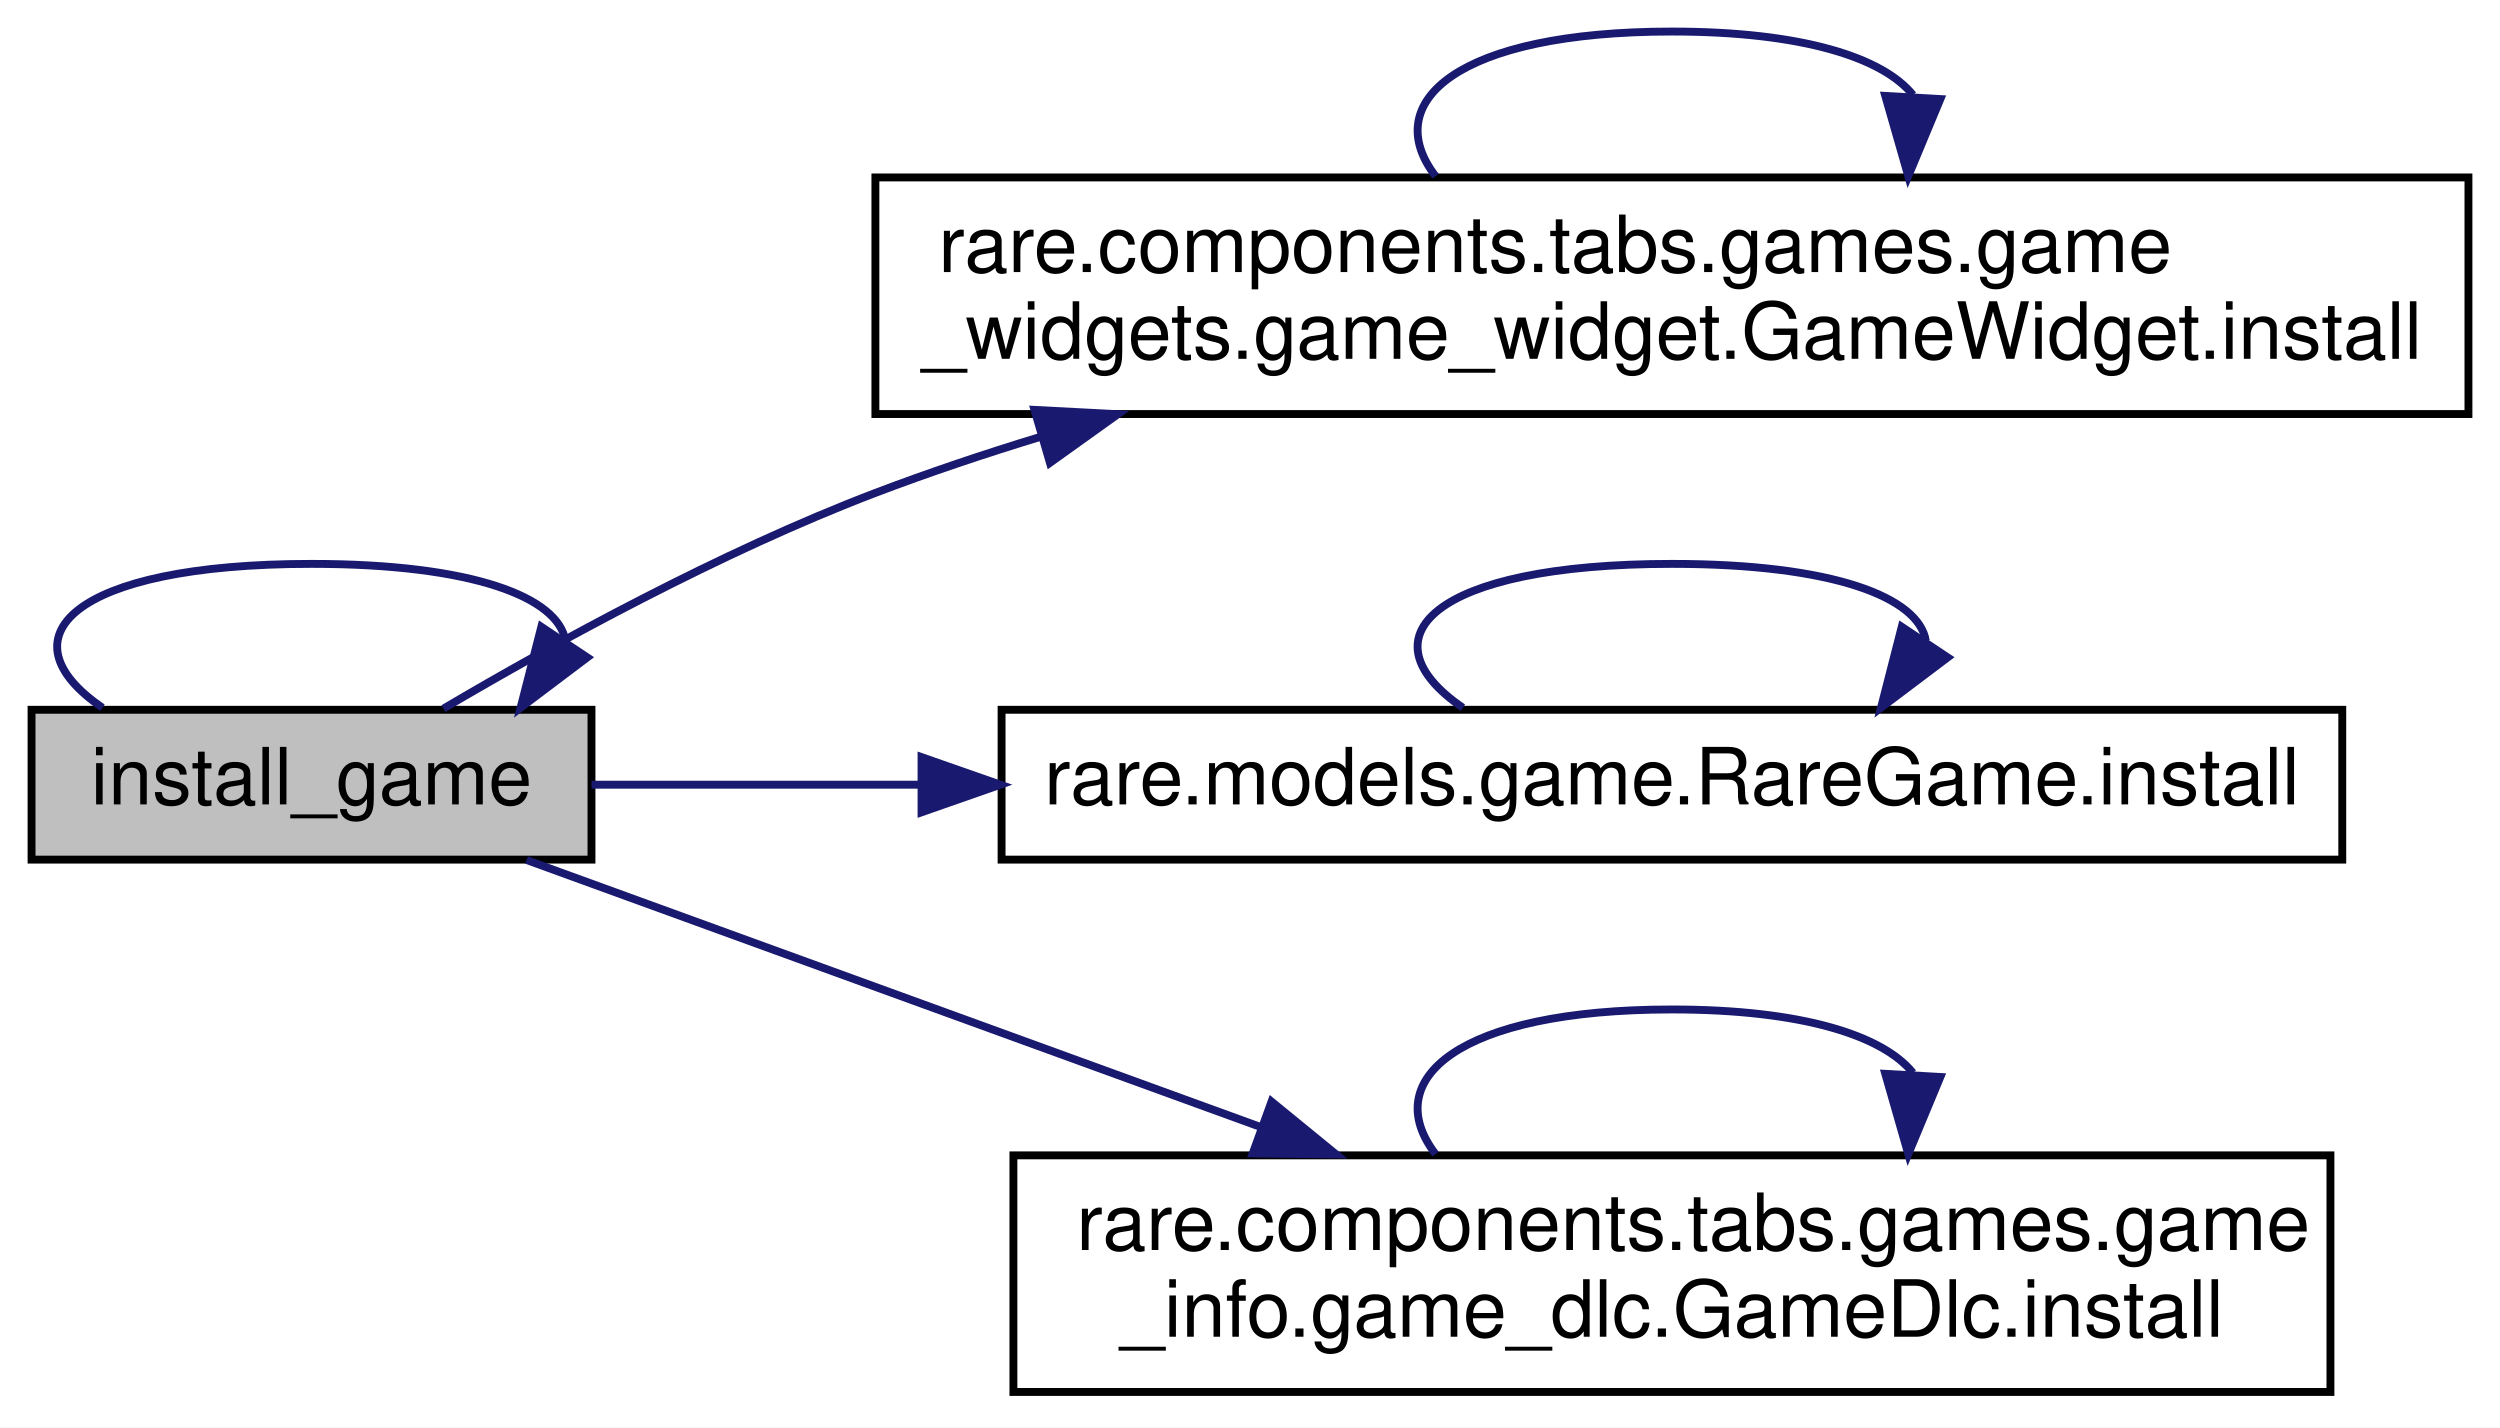
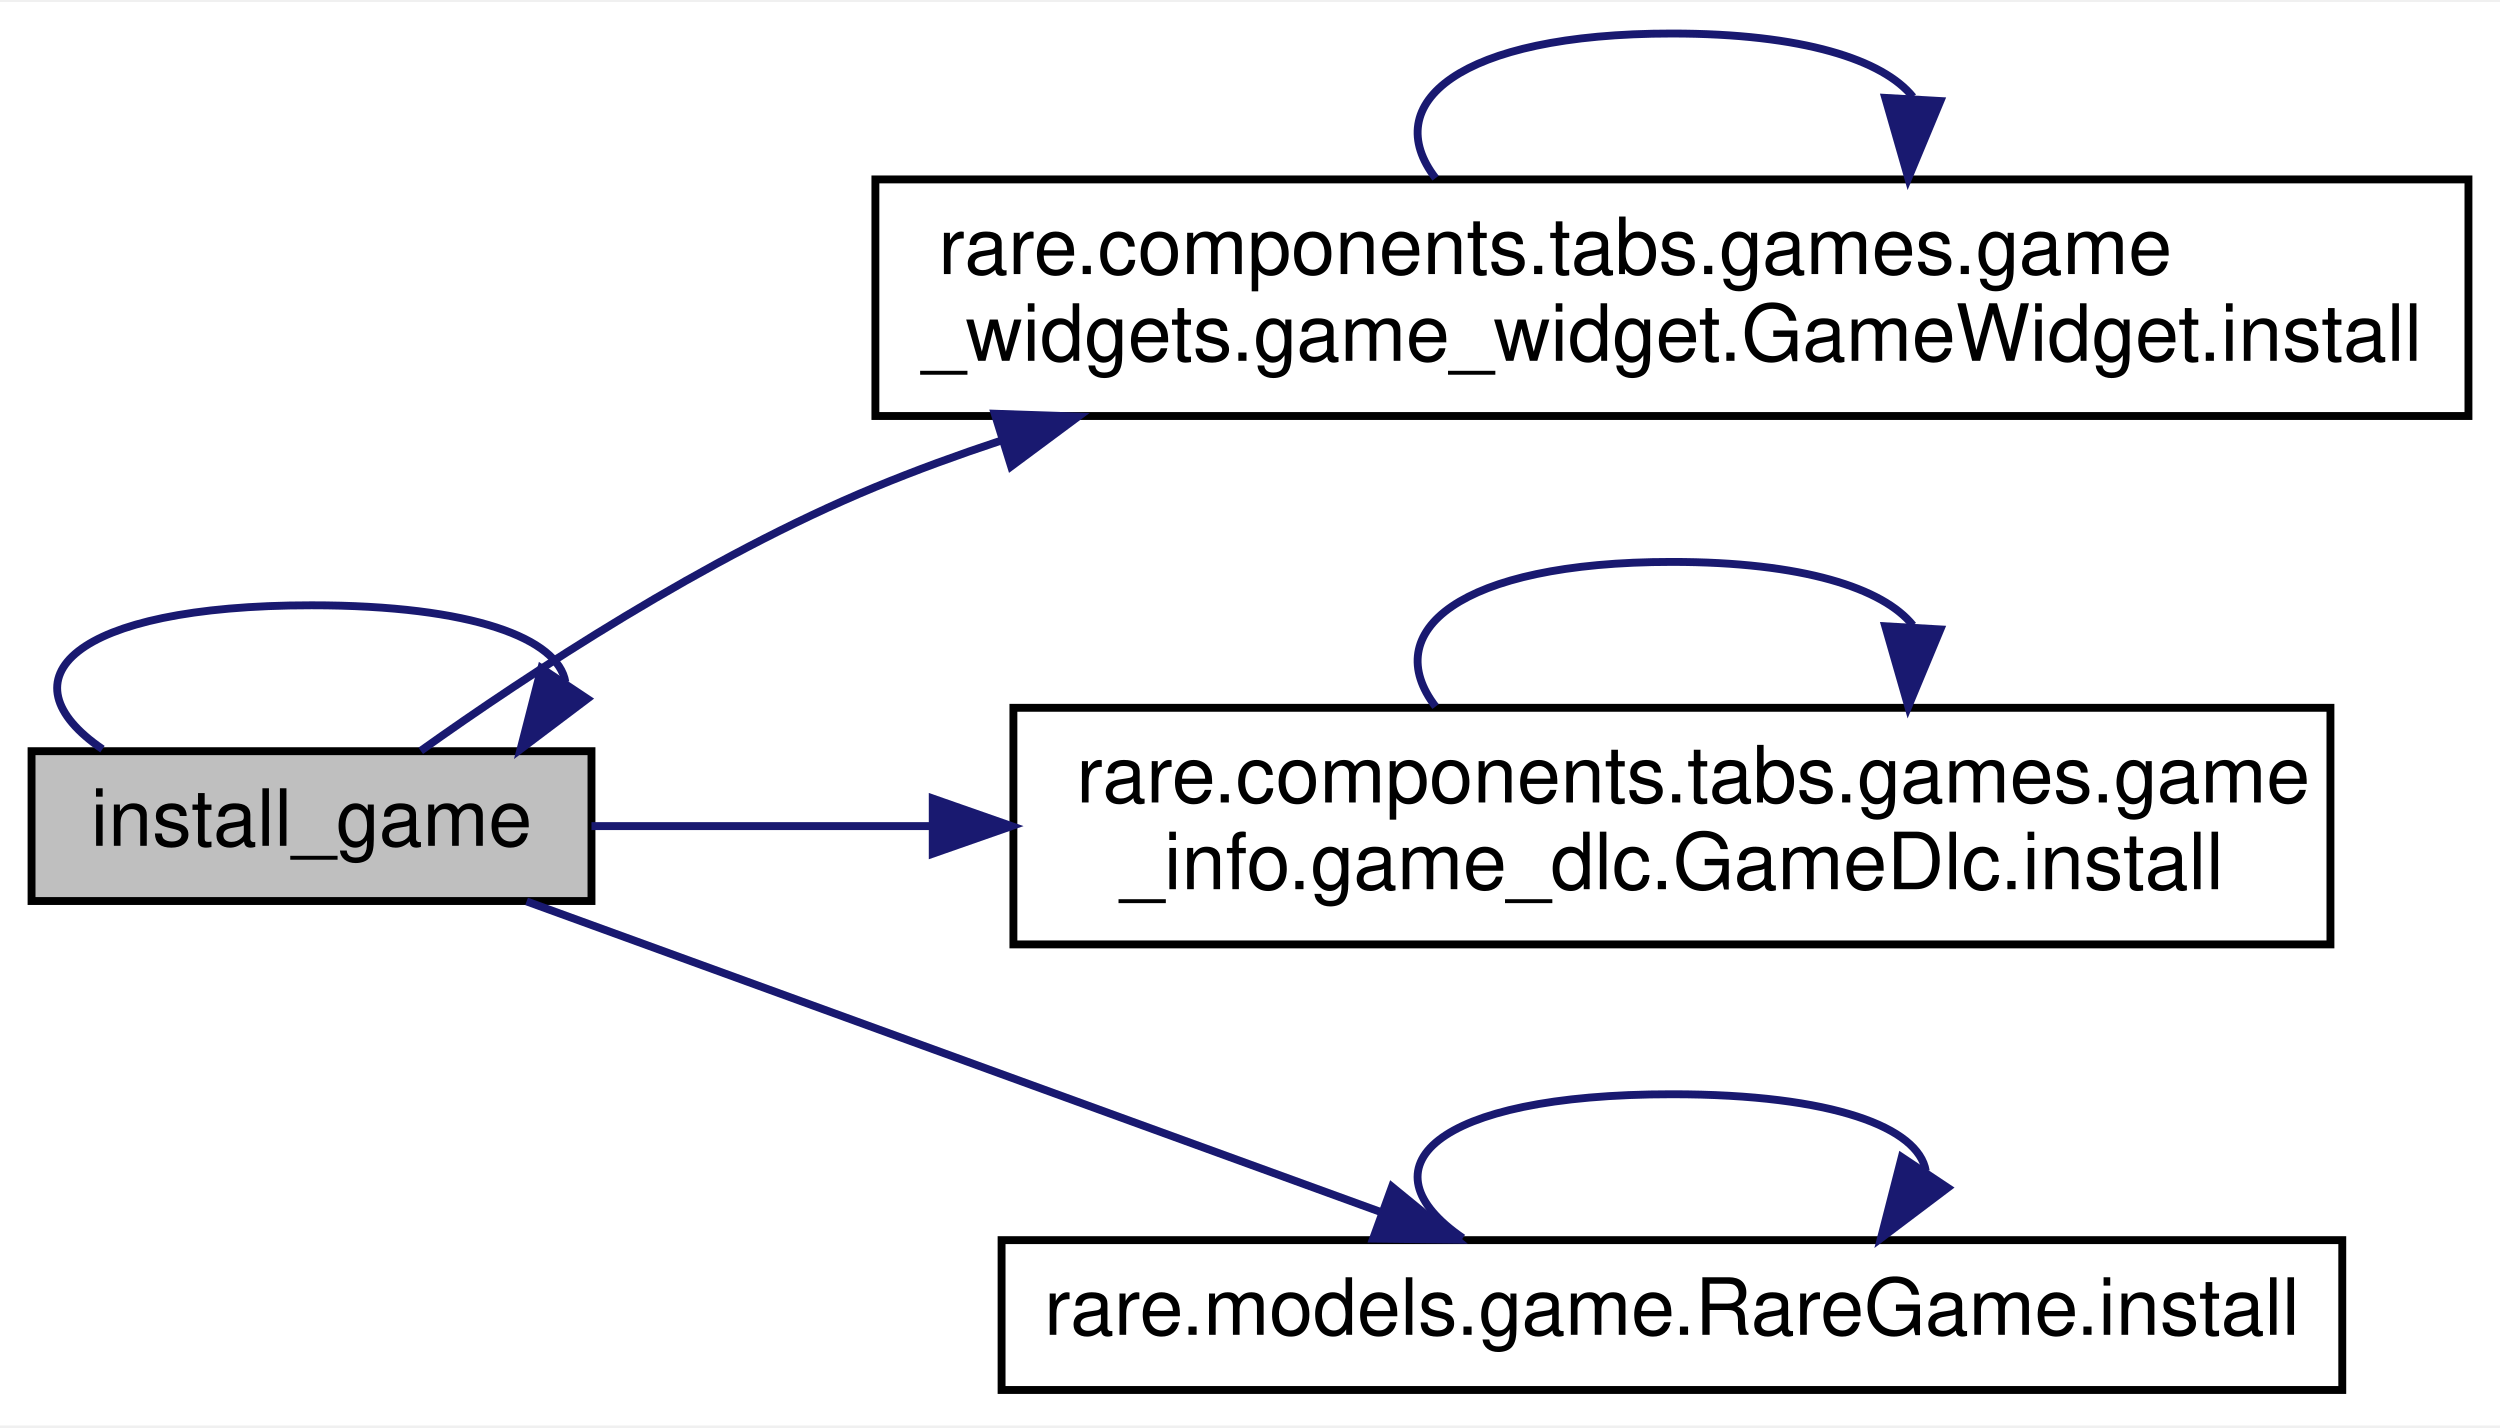
- <svg xmlns="http://www.w3.org/2000/svg" xmlns:xlink="http://www.w3.org/1999/xlink" width="317pt" height="181pt" viewBox="0.00 0.00 317.00 181.00">
-   <g id="graph0" class="graph" transform="scale(1 1) rotate(0) translate(4 177)">
-     <polygon fill="white" stroke="transparent" points="-4,4 -4,-177 313,-177 313,4 -4,4" />
+ <svg xmlns="http://www.w3.org/2000/svg" xmlns:xlink="http://www.w3.org/1999/xlink" width="317pt" height="181pt" viewBox="0.00 0.00 317.00 180.50">
+   <g id="graph0" class="graph" transform="scale(1 1) rotate(0) translate(4 176.5)">
+     <polygon fill="white" stroke="transparent" points="-4,4 -4,-176.5 313,-176.5 313,4 -4,4" />
    <g id="node1" class="node">
      <g id="a_node1">
        <a xlink:title=" ">
-           <polygon fill="#bfbfbf" stroke="black" points="0,-68 0,-87 71,-87 71,-68 0,-68" />
-           <text text-anchor="middle" x="35.5" y="-75" font-family="Helvetica,sans-Serif" font-size="10.00">install_game</text>
+           <polygon fill="#bfbfbf" stroke="black" points="0,-62.5 0,-81.5 71,-81.5 71,-62.5 0,-62.5" />
+           <text text-anchor="middle" x="35.5" y="-69.5" font-family="Helvetica,sans-Serif" font-size="10.00">install_game</text>
        </a>
      </g>
    </g>
    <g id="edge7" class="edge">
-       <path fill="none" stroke="midnightblue" d="M8.99,-87.26C-3.91,-96.07 4.93,-105.5 35.5,-105.5 56.04,-105.5 66.77,-101.24 67.69,-95.77" />
-       <polygon fill="midnightblue" stroke="midnightblue" points="70.47,-93.64 62.01,-87.26 64.64,-97.52 70.47,-93.64" />
+       <path fill="none" stroke="midnightblue" d="M8.99,-81.76C-3.91,-90.57 4.93,-100 35.5,-100 56.04,-100 66.77,-95.74 67.69,-90.27" />
+       <polygon fill="midnightblue" stroke="midnightblue" points="70.47,-88.14 62.01,-81.76 64.64,-92.02 70.47,-88.14" />
    </g>
    <g id="node2" class="node">
      <g id="a_node2">
        <a xlink:href="classrare_1_1components_1_1tabs_1_1games_1_1game__widgets_1_1game__widget_1_1_game_widget.html#a0ac02141fcf00adc3945e2ccb01fb2c1" target="_top" xlink:title=" ">
-           <polygon fill="white" stroke="black" points="107,-124.5 107,-154.5 309,-154.5 309,-124.5 107,-124.5" />
-           <text text-anchor="start" x="115" y="-142.5" font-family="Helvetica,sans-Serif" font-size="10.00">rare.components.tabs.games.game</text>
-           <text text-anchor="middle" x="208" y="-131.5" font-family="Helvetica,sans-Serif" font-size="10.00">_widgets.game_widget.GameWidget.install</text>
+           <polygon fill="white" stroke="black" points="107,-124 107,-154 309,-154 309,-124 107,-124" />
+           <text text-anchor="start" x="115" y="-142" font-family="Helvetica,sans-Serif" font-size="10.00">rare.components.tabs.games.game</text>
+           <text text-anchor="middle" x="208" y="-131" font-family="Helvetica,sans-Serif" font-size="10.00">_widgets.game_widget.GameWidget.install</text>
        </a>
      </g>
    </g>
    <g id="edge1" class="edge">
-       <path fill="none" stroke="midnightblue" d="M52.23,-87.15C66.19,-95.38 87.37,-107.02 107,-114.5 113.73,-117.06 120.81,-119.44 127.96,-121.62" />
-       <polygon fill="midnightblue" stroke="midnightblue" points="127.17,-125.03 137.75,-124.48 129.13,-118.31 127.17,-125.03" />
+       <path fill="none" stroke="midnightblue" d="M49.35,-81.55C63,-91.27 85.53,-106.14 107,-115 112.11,-117.11 117.44,-119.06 122.87,-120.86" />
+       <polygon fill="midnightblue" stroke="midnightblue" points="122.13,-124.29 132.72,-123.93 124.21,-117.61 122.13,-124.29" />
    </g>
    <g id="node3" class="node">
      <g id="a_node3">
-         <a xlink:href="classrare_1_1models_1_1game_1_1_rare_game.html#a0ac02141fcf00adc3945e2ccb01fb2c1" target="_top" xlink:title=" ">
-           <polygon fill="white" stroke="black" points="123,-68 123,-87 293,-87 293,-68 123,-68" />
-           <text text-anchor="middle" x="208" y="-75" font-family="Helvetica,sans-Serif" font-size="10.00">rare.models.game.RareGame.install</text>
+         <a xlink:href="classrare_1_1components_1_1tabs_1_1games_1_1game__info_1_1game__dlc_1_1_game_dlc.html#ad3e66f623ddf8df77ec747a6f860526d" target="_top" xlink:title=" ">
+           <polygon fill="white" stroke="black" points="124.5,-57 124.5,-87 291.5,-87 291.5,-57 124.5,-57" />
+           <text text-anchor="start" x="132.5" y="-75" font-family="Helvetica,sans-Serif" font-size="10.00">rare.components.tabs.games.game</text>
+           <text text-anchor="middle" x="208" y="-64" font-family="Helvetica,sans-Serif" font-size="10.00">_info.game_dlc.GameDlc.install</text>
        </a>
      </g>
    </g>
    <g id="edge3" class="edge">
-       <path fill="none" stroke="midnightblue" d="M71,-77.5C83.26,-77.5 97.71,-77.5 112.54,-77.5" />
-       <polygon fill="midnightblue" stroke="midnightblue" points="112.85,-81 122.85,-77.5 112.85,-74 112.85,-81" />
+       <path fill="none" stroke="midnightblue" d="M71,-72C83.69,-72 98.75,-72 114.13,-72" />
+       <polygon fill="midnightblue" stroke="midnightblue" points="114.27,-75.5 124.27,-72 114.27,-68.5 114.27,-75.5" />
    </g>
    <g id="node4" class="node">
      <g id="a_node4">
-         <a xlink:href="classrare_1_1components_1_1tabs_1_1games_1_1game__info_1_1game__dlc_1_1_game_dlc.html#ad3e66f623ddf8df77ec747a6f860526d" target="_top" xlink:title=" ">
-           <polygon fill="white" stroke="black" points="124.5,-0.5 124.5,-30.5 291.5,-30.5 291.5,-0.5 124.5,-0.5" />
-           <text text-anchor="start" x="132.5" y="-18.5" font-family="Helvetica,sans-Serif" font-size="10.00">rare.components.tabs.games.game</text>
-           <text text-anchor="middle" x="208" y="-7.5" font-family="Helvetica,sans-Serif" font-size="10.00">_info.game_dlc.GameDlc.install</text>
+         <a xlink:href="classrare_1_1models_1_1game_1_1_rare_game.html#a0ac02141fcf00adc3945e2ccb01fb2c1" target="_top" xlink:title=" ">
+           <polygon fill="white" stroke="black" points="123,-0.5 123,-19.5 293,-19.5 293,-0.5 123,-0.5" />
+           <text text-anchor="middle" x="208" y="-7.5" font-family="Helvetica,sans-Serif" font-size="10.00">rare.models.game.RareGame.install</text>
        </a>
      </g>
    </g>
    <g id="edge5" class="edge">
-       <path fill="none" stroke="midnightblue" d="M62.77,-67.95C87.46,-58.97 125.11,-45.28 155.75,-34.13" />
-       <polygon fill="midnightblue" stroke="midnightblue" points="157.23,-37.32 165.43,-30.62 154.84,-30.74 157.23,-37.32" />
+       <path fill="none" stroke="midnightblue" d="M62.77,-62.45C91.8,-51.89 138.75,-34.82 171.15,-23.04" />
+       <polygon fill="midnightblue" stroke="midnightblue" points="172.5,-26.27 180.7,-19.56 170.11,-19.69 172.5,-26.27" />
    </g>
    <g id="edge2" class="edge">
-       <path fill="none" stroke="midnightblue" d="M178.03,-154.66C170.8,-164.06 180.79,-173 208,-173 224.58,-173 234.77,-169.68 238.56,-164.96" />
-       <polygon fill="midnightblue" stroke="midnightblue" points="242.04,-164.44 237.97,-154.66 235.05,-164.84 242.04,-164.44" />
+       <path fill="none" stroke="midnightblue" d="M178.03,-154.16C170.8,-163.56 180.79,-172.5 208,-172.5 224.58,-172.5 234.77,-169.18 238.56,-164.46" />
+       <polygon fill="midnightblue" stroke="midnightblue" points="242.04,-163.94 237.97,-154.16 235.05,-164.34 242.04,-163.94" />
    </g>
    <g id="edge4" class="edge">
-       <path fill="none" stroke="midnightblue" d="M181.49,-87.26C168.59,-96.07 177.43,-105.5 208,-105.5 228.54,-105.5 239.27,-101.24 240.19,-95.77" />
-       <polygon fill="midnightblue" stroke="midnightblue" points="242.97,-93.64 234.51,-87.26 237.14,-97.52 242.97,-93.64" />
+       <path fill="none" stroke="midnightblue" d="M178.03,-87.16C170.8,-96.56 180.79,-105.5 208,-105.5 224.58,-105.5 234.77,-102.18 238.56,-97.46" />
+       <polygon fill="midnightblue" stroke="midnightblue" points="242.04,-96.94 237.97,-87.16 235.05,-97.34 242.04,-96.94" />
    </g>
    <g id="edge6" class="edge">
-       <path fill="none" stroke="midnightblue" d="M178.03,-30.66C170.8,-40.06 180.79,-49 208,-49 224.58,-49 234.77,-45.68 238.56,-40.96" />
-       <polygon fill="midnightblue" stroke="midnightblue" points="242.04,-40.44 237.97,-30.66 235.05,-40.84 242.04,-40.44" />
+       <path fill="none" stroke="midnightblue" d="M181.49,-19.76C168.59,-28.57 177.43,-38 208,-38 228.54,-38 239.27,-33.74 240.19,-28.27" />
+       <polygon fill="midnightblue" stroke="midnightblue" points="242.97,-26.14 234.51,-19.76 237.14,-30.02 242.97,-26.14" />
    </g>
  </g>
</svg>
